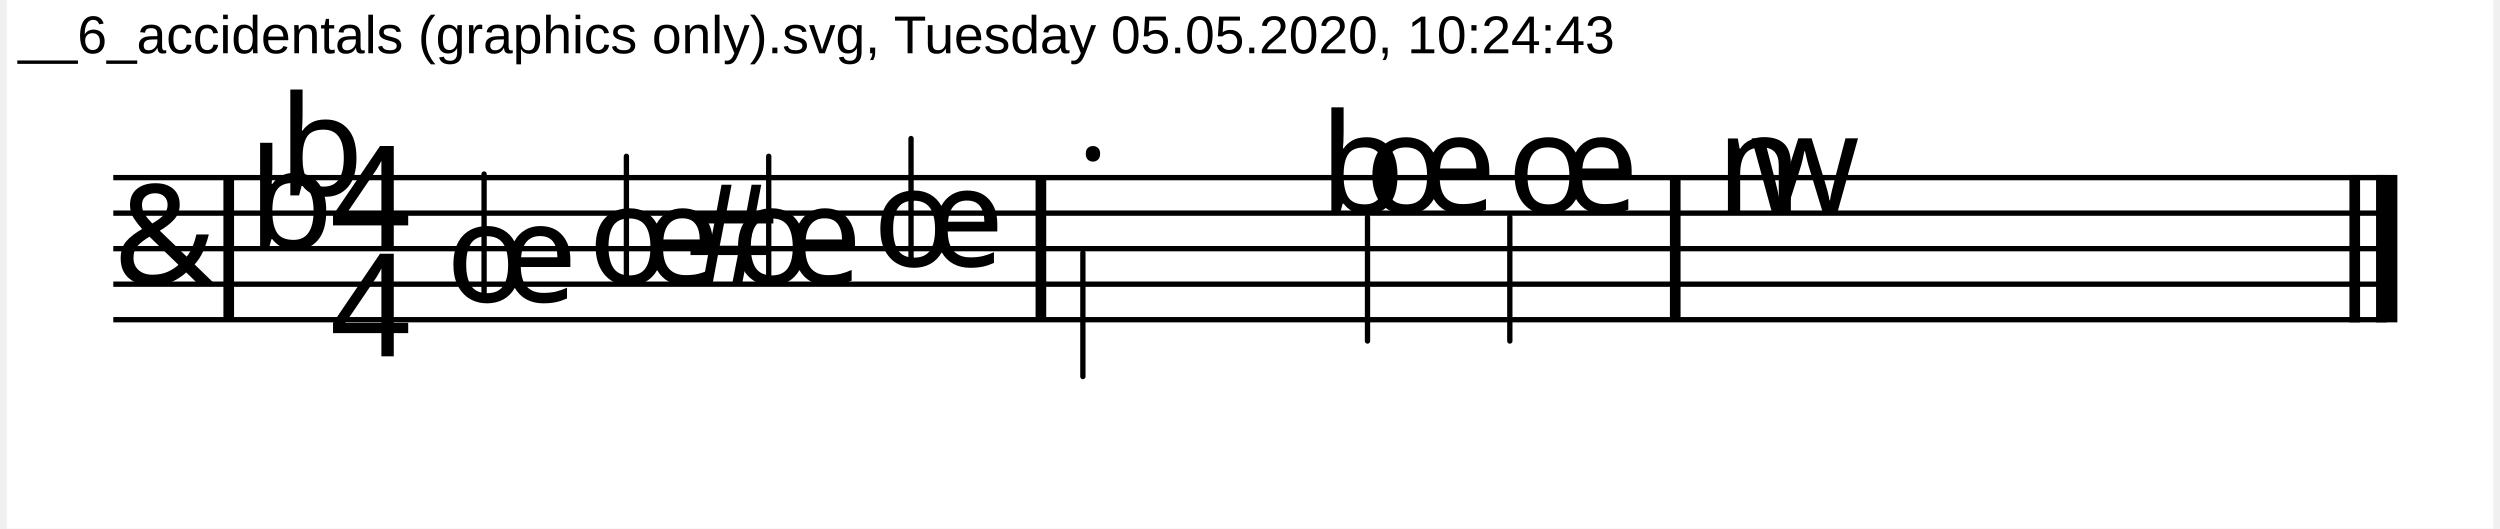
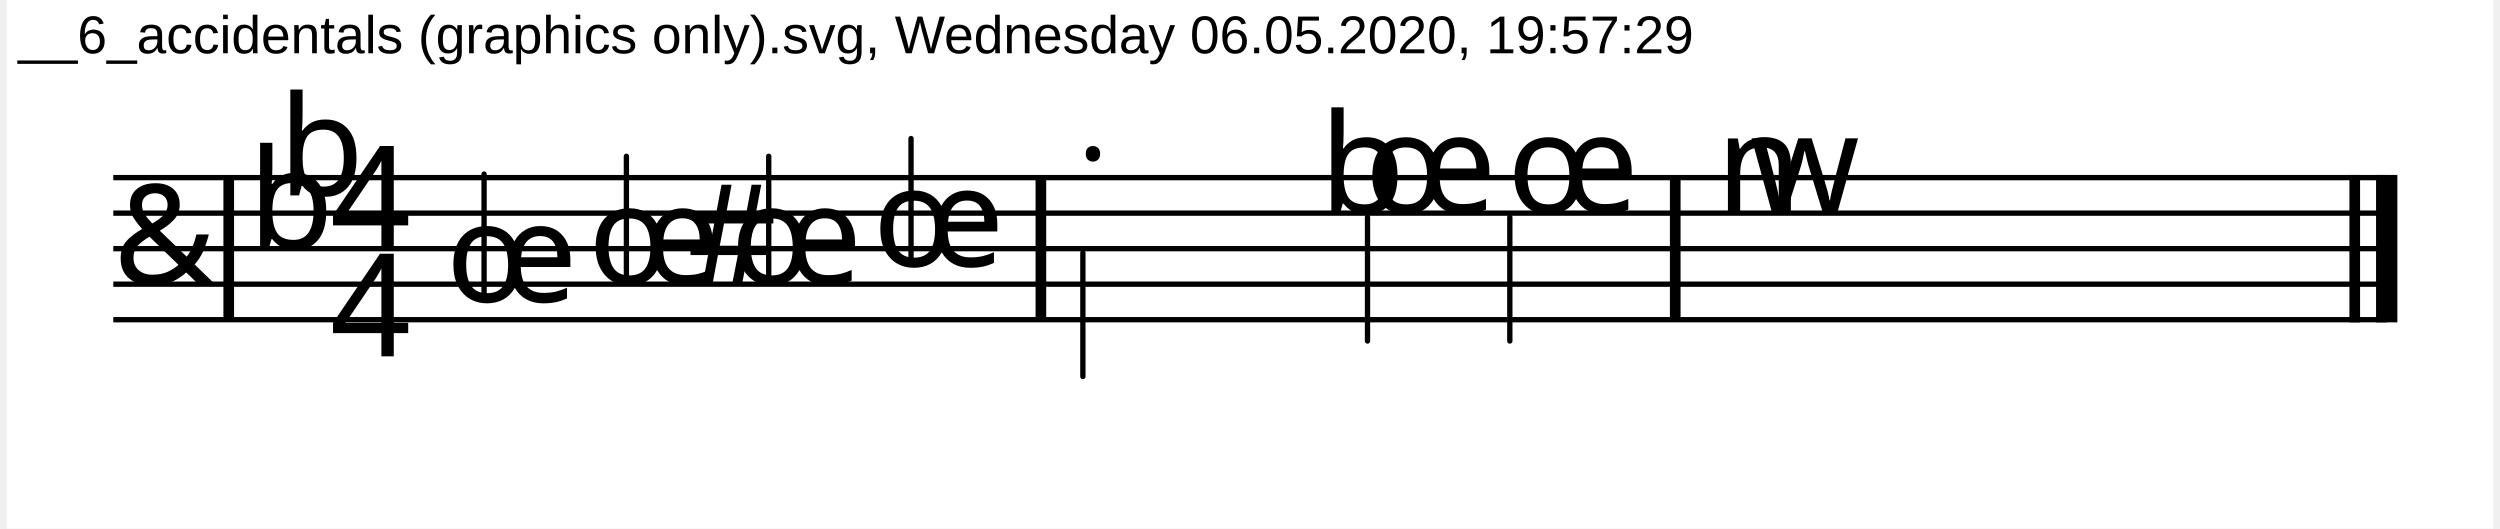
<svg xmlns="http://www.w3.org/2000/svg" width="700" height="148" viewBox="0 0 7000 1488">
  <defs>
    <style type="text/css">
			@font-face
			{
				font-family: 'CLicht';
- 				src: url('https://james-ingram-act-two.de/fonts/clicht_plain-webfont.eot');
- 				src: url('https://james-ingram-act-two.de/fonts/clicht_plain-webfont.eot?#iefix') format('embedded-opentype'),
- 				url('https://james-ingram-act-two.de/fonts/clicht_plain-webfont.woff') format('woff'),
- 				url('https://james-ingram-act-two.de/fonts/clicht_plain-webfont.ttf') format('truetype'),
- 				url('https://james-ingram-act-two.de/fonts/clicht_plain-webfont.svg#webfontl9D2oOyX') format('svg');
+ 				src: url('https://github.com/notator/MNXtoSVG/fonts/clicht_plain-webfont.eot');
+ 				src: url('https://github.com/notator/MNXtoSVG/fonts/clicht_plain-webfont.eot?#iefix') format('embedded-opentype'),
+ 				url('https://github.com/notator/MNXtoSVG/fonts/clicht_plain-webfont.woff') format('woff'),
+ 				url('https://github.com/notator/MNXtoSVG/fonts/clicht_plain-webfont.ttf') format('truetype'),
+ 				url('https://github.com/notator/MNXtoSVG/fonts/clicht_plain-webfont.svg#webfontl9D2oOyX') format('svg');
				font-weight: normal;
				font-style: normal;
			}
			@font-face
			{
				font-family: 'Arial';
- 				src: url('https://james-ingram-act-two.de/fonts/arial.ttf') format('truetype');
+ 				src: url('https://github.com/notator/MNXtoSVG/fonts/arial.ttf') format('truetype');
				font-weight:400;
				font-style: normal;
			}
			@font-face
			{
				font-family: 'Open Sans';
- 				src: url('https://james-ingram-act-two.de/fonts/OpenSans-Regular.ttf') format('truetype');
+ 				src: url('https://github.com/notator/MNXtoSVG/fonts/OpenSans-Regular.ttf') format('truetype');
				font-weight:400;
				font-style: normal;
			}
			@font-face
			{
				font-family: 'Open Sans Condensed';
- 				src: url('https://james-ingram-act-two.de/fonts/OpenSans-CondBold.ttf') format('truetype');
+ 				src: url('https://github.com/notator/MNXtoSVG/fonts/OpenSans-CondBold.ttf') format('truetype');
				font-weight:600;
				font-style: normal;
			}
		    .mainTitle
            {
                font-family:"Open Sans";
                font-size:0px;
                text-anchor:middle
            }
            .author
            {
                font-family:"Open Sans";
                font-size:0px;
                text-anchor:end
            }
            .rest, .notehead, .accidental, .clef
            {
                font-family:CLicht
            }
            .rest, .notehead, .accidental, .clef
            {
                font-size:392px
            }
            .timeStamp, .timeSigNumerator, .timeSigDenominator
            {
                font-family:Arial
            }
            .timeStamp
            {
                font-size:150px
            }
            .timeSigNumerator, .timeSigDenominator
            {
                font-size:420px
            }
            .backgroundFill
            {
                fill:white                
            }
            .staffline, .ledgerline, .stem
            {
                stroke:black;
                stroke-width:15px;
                fill:black
            }
            .stem
            {
                stroke-linecap:round                
            }
            .normalBarline
            {
                stroke:black;
                stroke-width:30px
            }
            .thickBarline
            {
                stroke:black;
                stroke-width:60px
            }
            </style>
    <g id="trebleClef">
      <text class="clef">&amp;</text>
    </g>
    <g id="keySig_4s">
      <text class="accidental" x="0" y="0">#</text>
      <text class="accidental" x="96.733" y="150">#</text>
      <text class="accidental" x="193.466" y="-50">#</text>
      <text class="accidental" x="290.2" y="100">#</text>
    </g>
    <g id="keySig_4f">
      <text class="accidental" x="0" y="200">b</text>
      <text class="accidental" x="85.058" y="50">b</text>
      <text class="accidental" x="170.117" y="250">b</text>
      <text class="accidental" x="255.175" y="100">b</text>
    </g>
    <g id="keySig_2f">
      <text class="accidental" x="0" y="200">b</text>
      <text class="accidental" x="85.058" y="50">b</text>
    </g>
    <g id="timeSig_4/4">
      <text class="timeSigNumerator" x="0" y="0">4</text>
      <text class="timeSigDenominator" x="0" y="303.2">4</text>
    </g>
    <g id="timeSig_2/4">
      <text class="timeSigNumerator" x="0" y="0">2</text>
      <text class="timeSigDenominator" x="0" y="303.2">4</text>
    </g>
  </defs>
  <rect class="backgroundFill" x="0" y="0" width="7000" height="1488" />
  <g class="systems">
-     <text class="timeStamp" x="32" y="150">__6_accidentals (graphics only).svg, Tuesday 05.05.2020, 10:24:43</text>
+     <text class="timeStamp" x="32" y="150">__6_accidentals (graphics only).svg, Wednesday 06.05.2020, 19:57:29</text>
    <g class="system">
      <g class="staff" staffName="">
        <g class="stafflines">
          <line class="staffline" x1="300" y1="500" x2="6700" y2="500" />
          <line class="staffline" x1="300" y1="600" x2="6700" y2="600" />
          <line class="staffline" x1="300" y1="700" x2="6700" y2="700" />
          <line class="staffline" x1="300" y1="800" x2="6700" y2="800" />
          <line class="staffline" x1="300" y1="900" x2="6700" y2="900" />
        </g>
        <g class="voice">
          <use class="clef" href="#trebleClef" x="300" y="800" />
          <use class="keySig" href="#keySig_2f" x="680" y="500" />
          <line class="normalBarline" x1="625" y1="500" x2="625" y2="900" />
          <use class="timeSig" href="#timeSig_4/4" x="908.94" y="700" />
          <g class="chord">
            <g class="graphics">
              <line class="stem" x1="1343.84" y1="490" x2="1343.84" y2="838.45" />
              <text class="notehead" x="1236.26" y="850">œ</text>
            </g>
          </g>
          <g class="chord">
            <g class="graphics">
              <line class="stem" x1="1744.474" y1="440" x2="1744.474" y2="788.45" />
              <text class="notehead" x="1636.895" y="800">œ</text>
            </g>
          </g>
          <g class="chord">
            <g class="graphics">
              <line class="stem" x1="2145.109" y1="440" x2="2145.109" y2="788.45" />
              <text class="notehead" x="2037.53" y="800">œ</text>
              <text class="accidental" x="1915.117" y="800">#</text>
            </g>
          </g>
          <g class="chord">
            <g class="graphics">
              <line class="stem" x1="2545.744" y1="390" x2="2545.744" y2="738.45" />
              <text class="notehead" x="2438.165" y="750">œ</text>
            </g>
          </g>
          <line class="normalBarline" x1="2911.339" y1="500" x2="2911.339" y2="900" />
          <g class="chord">
            <g class="graphics">
              <line class="stem" x1="3029.519" y1="711.55" x2="3029.519" y2="1060" />
              <text class="notehead" x="3022.019" y="700">˙</text>
            </g>
          </g>
          <g class="chord">
            <g class="graphics">
              <line class="stem" x1="3830.789" y1="611.55" x2="3830.789" y2="960" />
              <text class="notehead" x="3823.289" y="600">œ</text>
              <text class="accidental" x="3695.73" y="600">b</text>
            </g>
          </g>
          <g class="chord">
            <g class="graphics">
              <line class="stem" x1="4231.424" y1="611.55" x2="4231.424" y2="960" />
              <text class="notehead" x="4223.924" y="600">œ</text>
            </g>
          </g>
          <line class="normalBarline" x1="4697.098" y1="500" x2="4697.098" y2="900" />
          <g class="chord">
            <g class="graphics">
              <text class="notehead" x="4907.819" y="600">w</text>
              <text class="accidental" x="4812.098" y="600">n</text>
            </g>
          </g>
          <g class="endOfScoreBarline">
            <line class="normalBarline" x1="6610" y1="492.5" x2="6610" y2="907.5" />
            <line class="thickBarline" x1="6700" y1="492.5" x2="6700" y2="907.5" />
          </g>
        </g>
      </g>
      <g class="staffConnectors" />
    </g>
  </g>
</svg>
